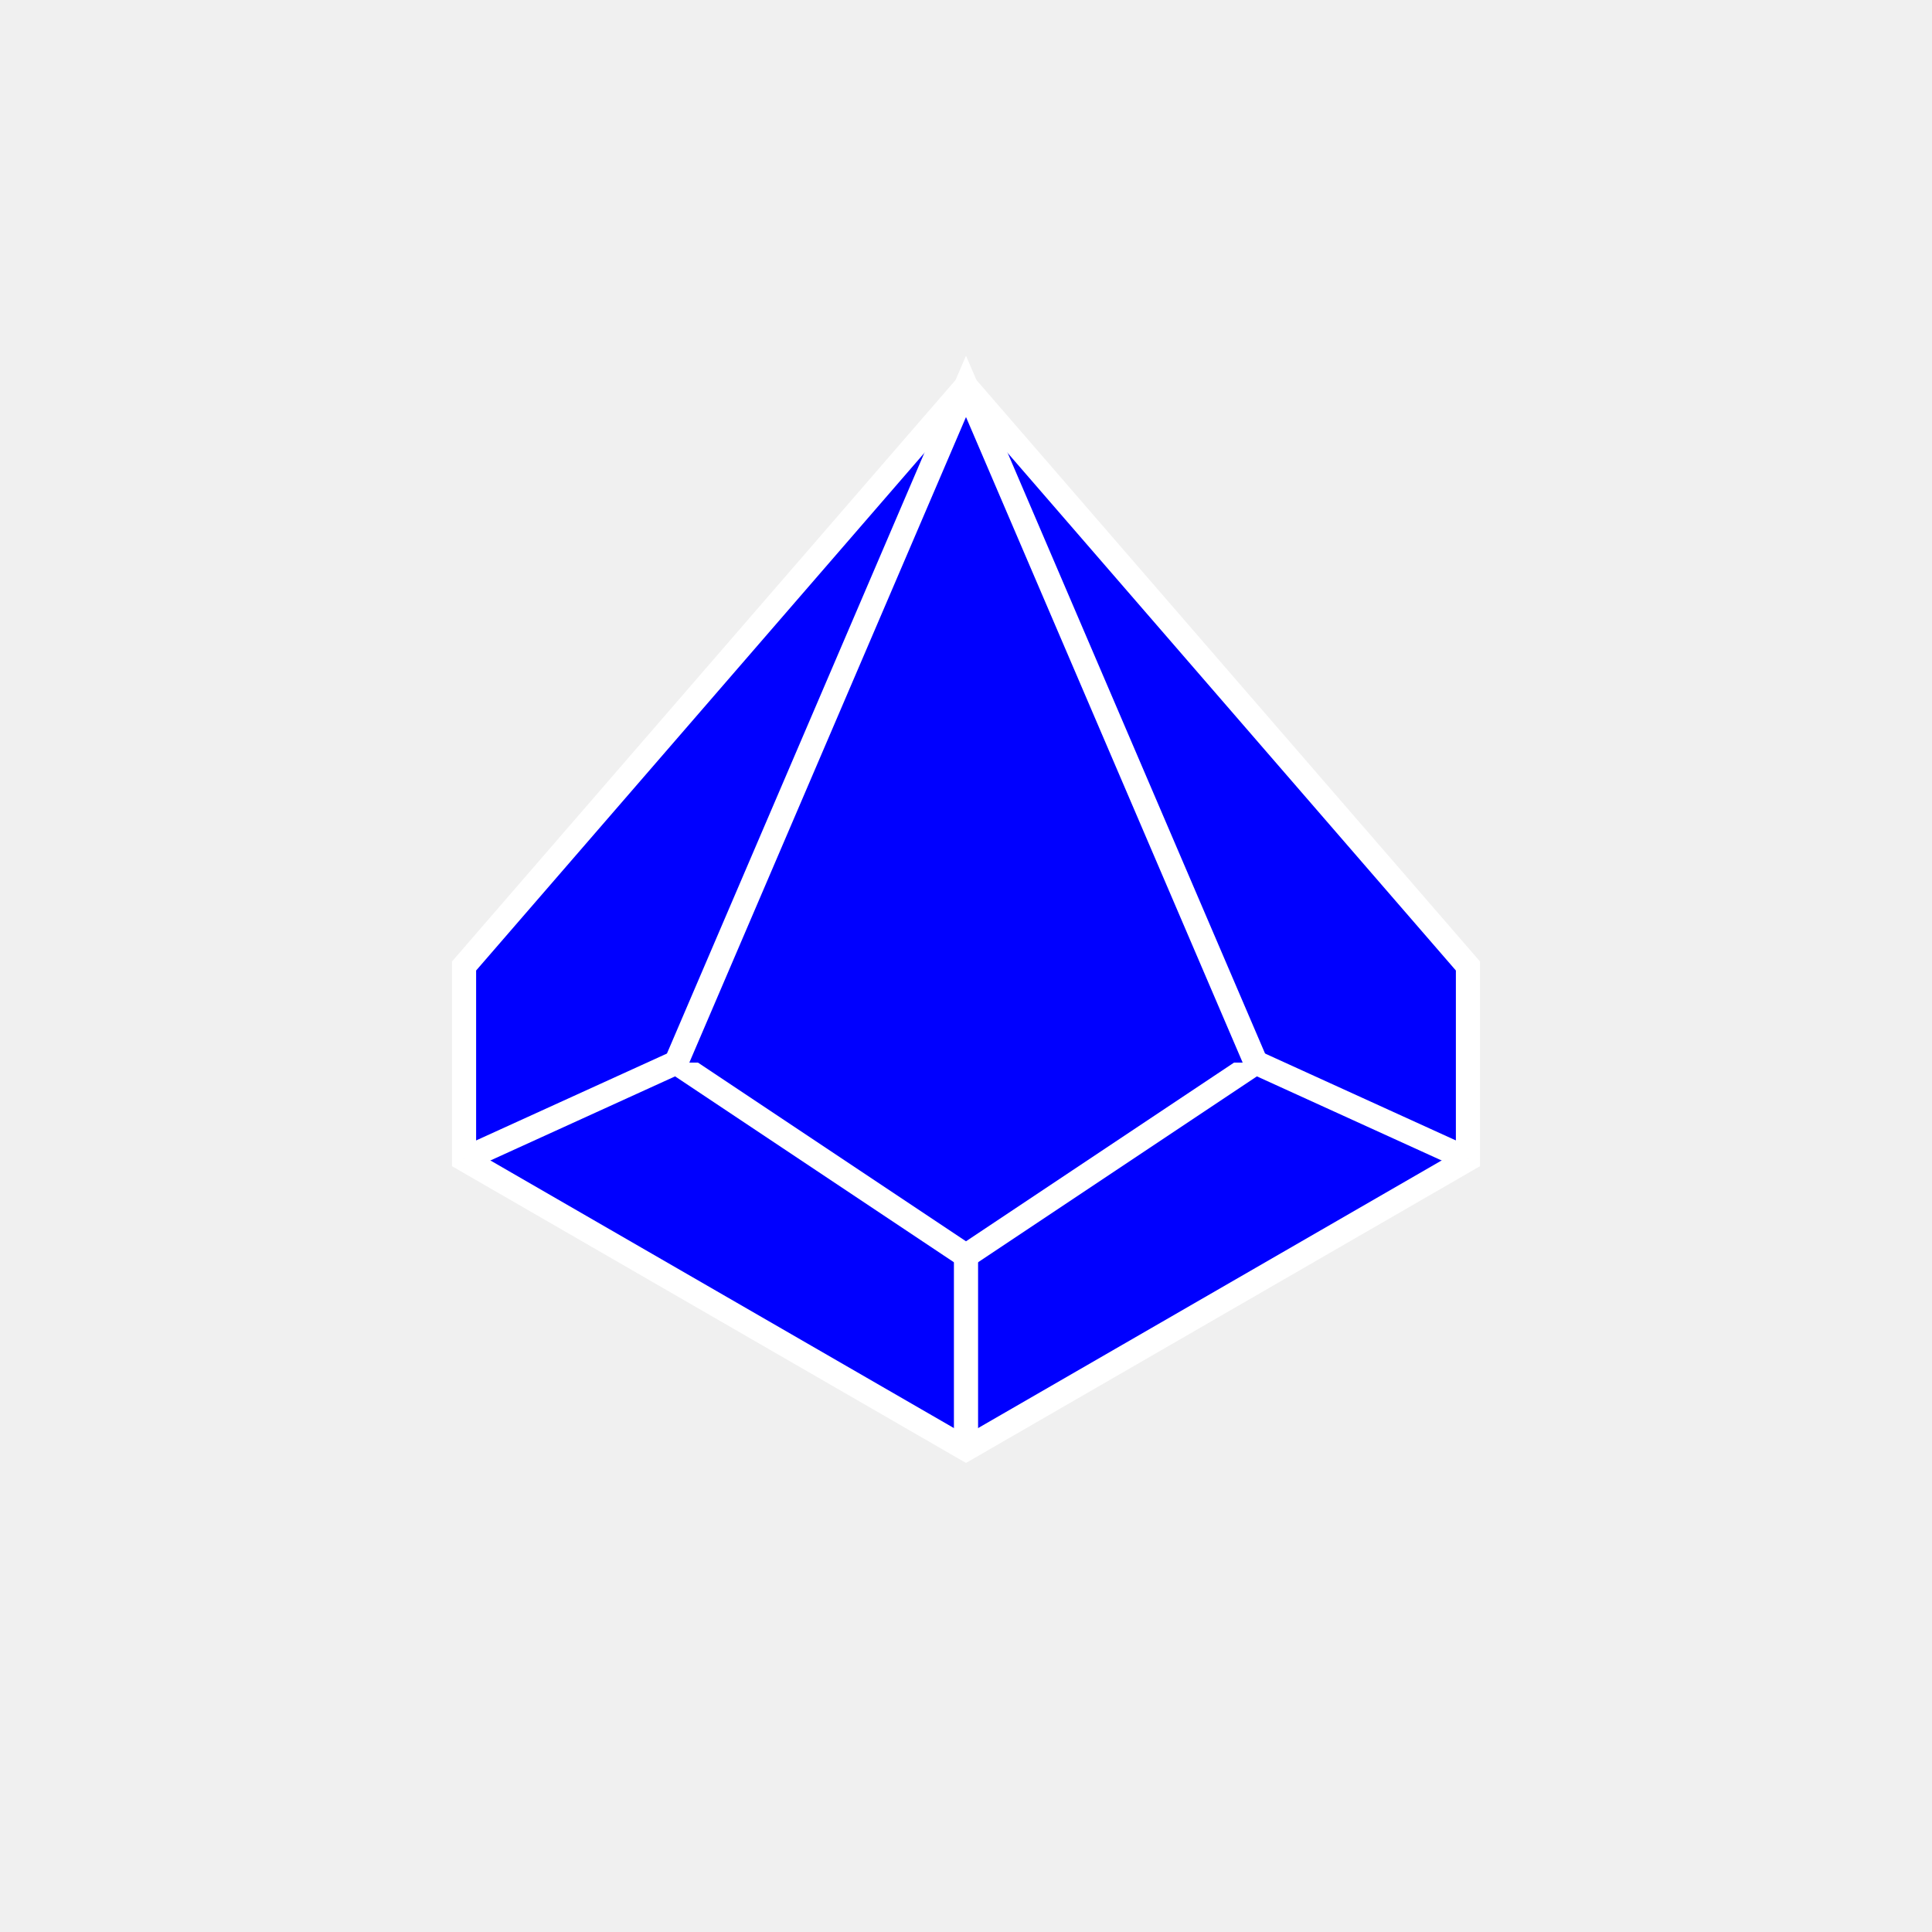
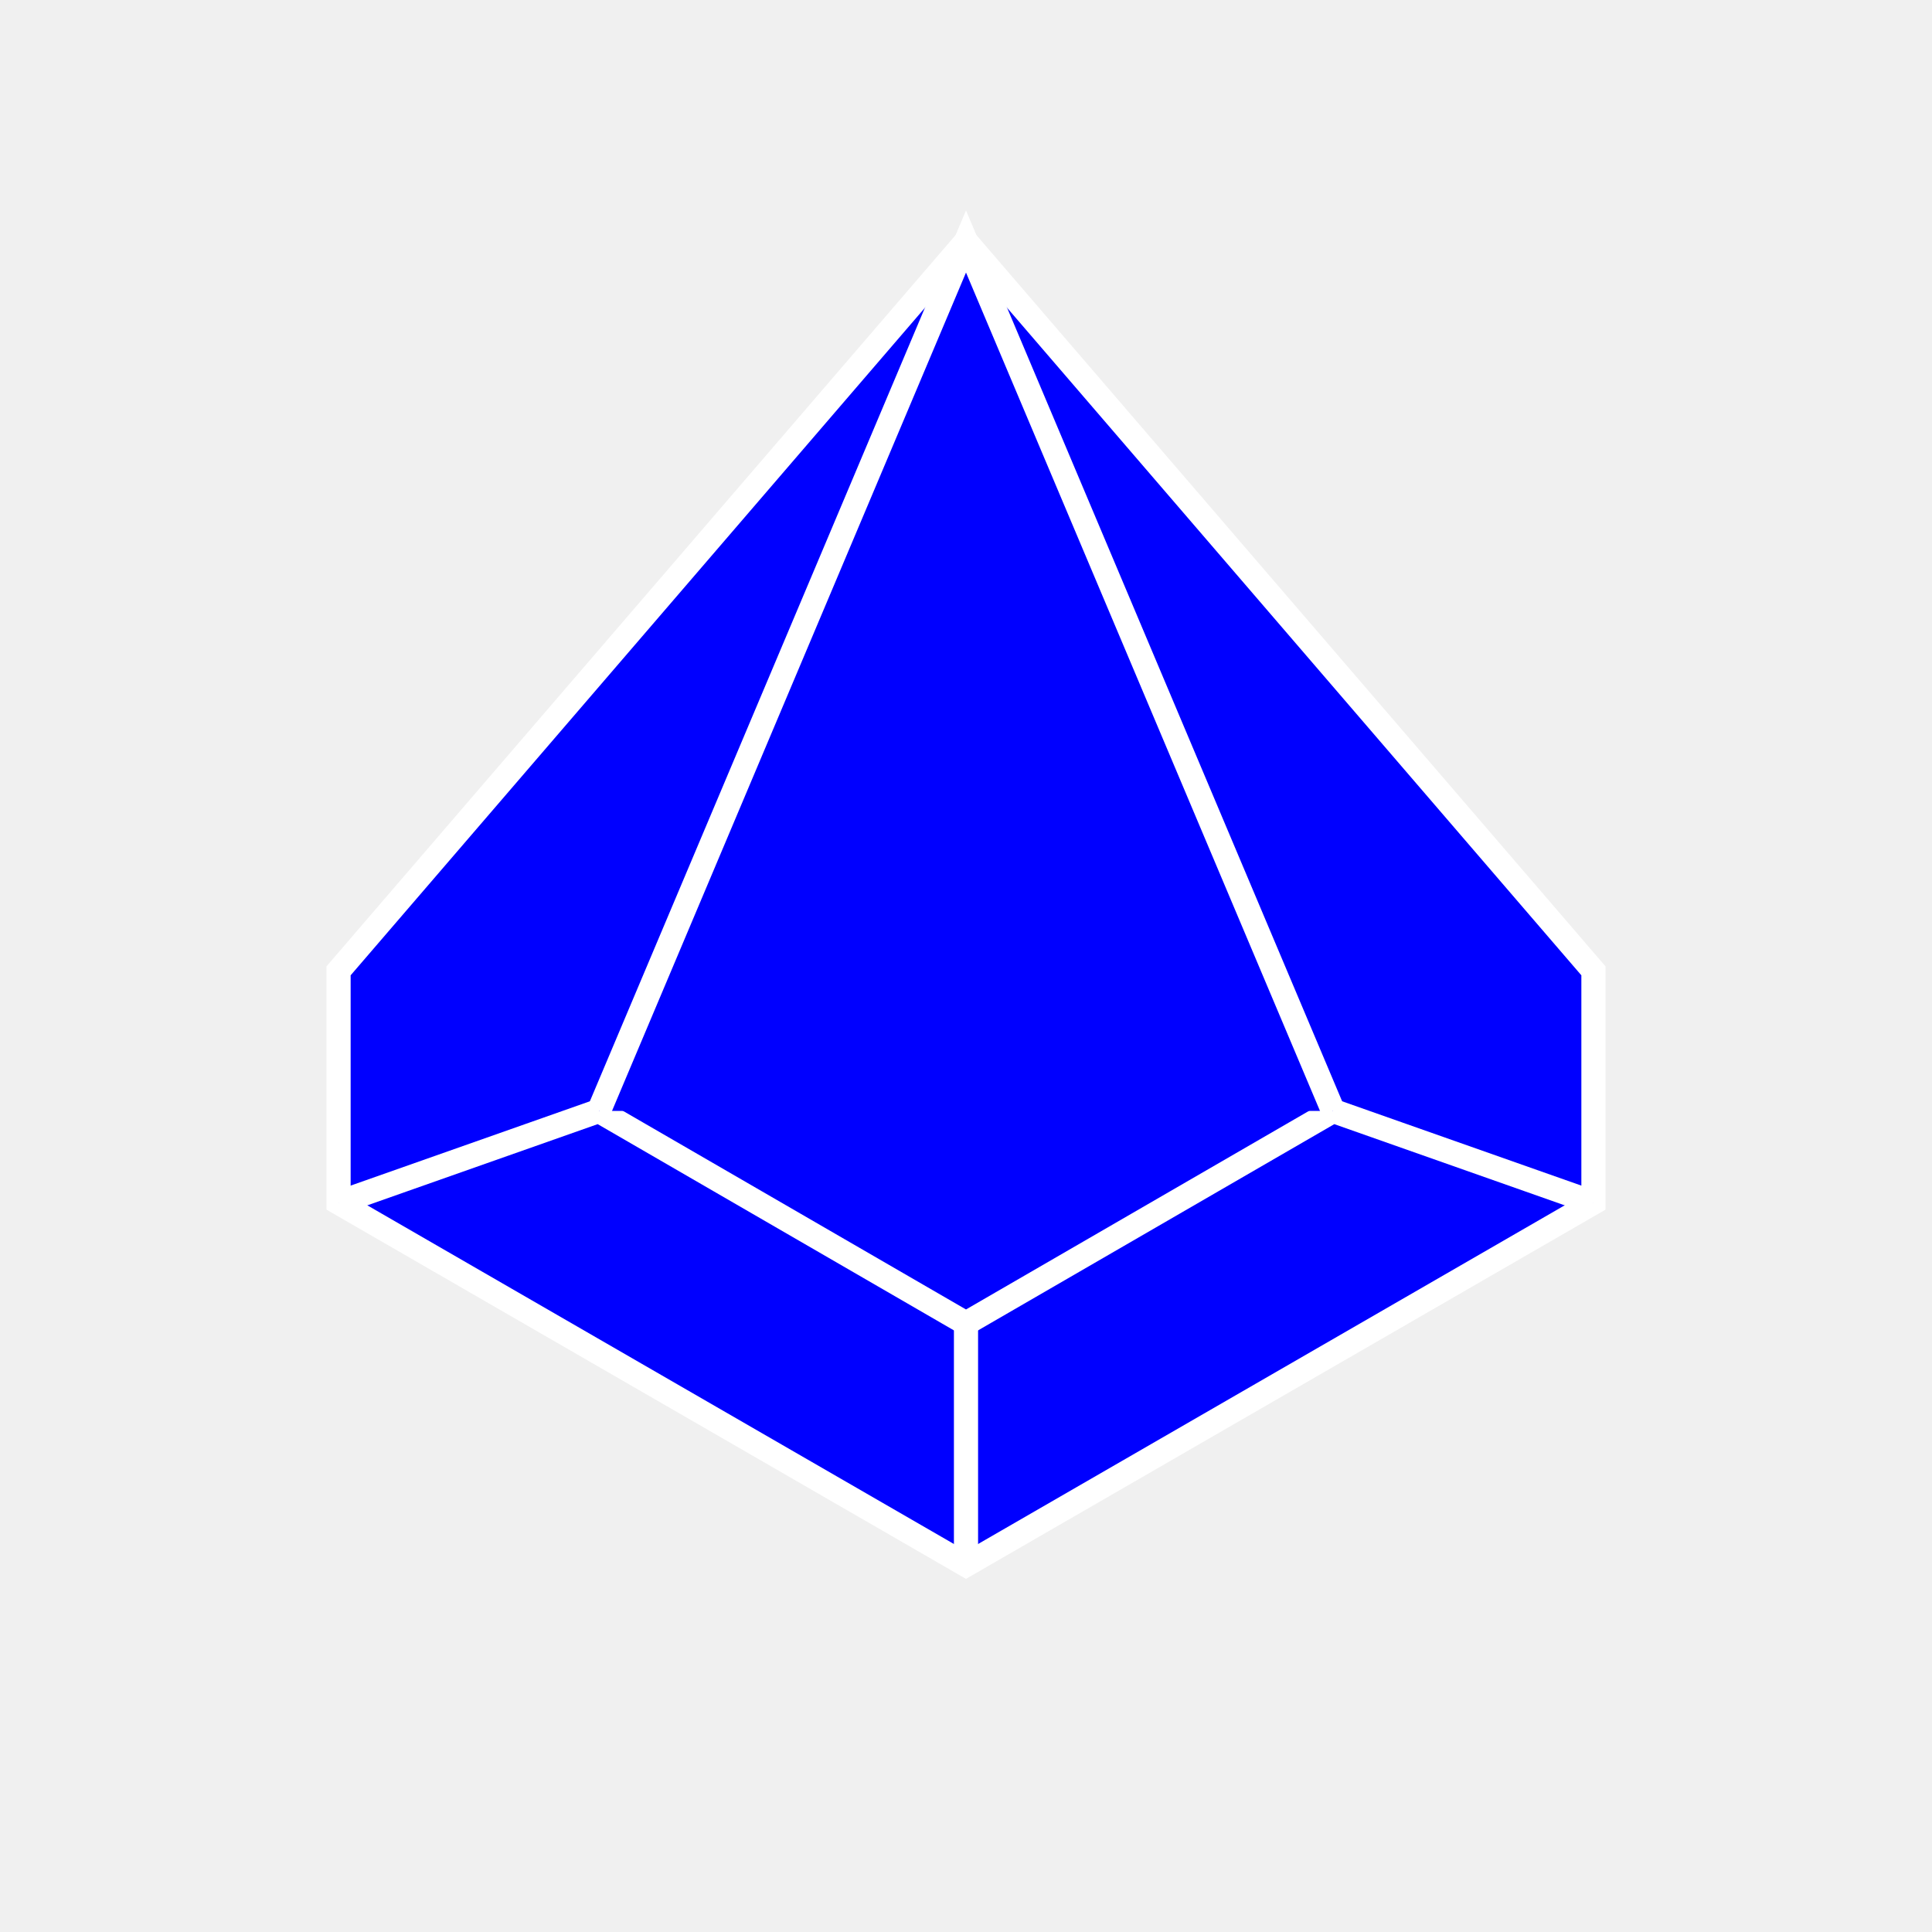
<svg xmlns="http://www.w3.org/2000/svg" width="200" height="200" viewBox="-100.0 -100.0 200 200">
  <defs>
</defs>
-   <path d="M51.962,20 L3.67394039744206e-15,50.0 L-51.962,20 L-51.962,1.4210854715202004e-14 L-1.1021821192326178e-14,-60.0 L51.962,-2.842170943040401e-14 Z" fill="blue" stroke="white" stroke-width="2.5" />
-   <path d="M3.67394039744206e-15,50.0 L3.67394039744206e-15,30.0" fill="blue" stroke="white" stroke-width="2.5" />
-   <path d="M51.962,20 L30,10.0 L3.67394039744206e-15,30.0 L-30,10.0 L-51.962,20" fill="blue" stroke="white" stroke-width="2.5" />
-   <path d="M30,10.0 L-1.1021821192326178e-14,-60.0 L-30,10.0" fill="blue" stroke="white" stroke-width="2.5" />
+   <path d="M64.952,24.5 L4.592425496802574e-15,62.0 L-64.952,24.5 L-64.952,0.5 L-1.3777276490407723e-14,-75.0 L64.952,0.5 Z" fill="blue" stroke="white" stroke-width="2.5" />
+   <path d="M4.592425496802574e-15,62.0 L4.592425496802574e-15,37.0" fill="blue" stroke="white" stroke-width="2.5" />
+   <path d="M64.952,24.5 L38,15.0 L4.592425496802574e-15,37.0 L-38,15.0 L-64.952,24.5" fill="blue" stroke="white" stroke-width="2.5" />
+   <path d="M38,15.0 L-1.3777276490407723e-14,-75.0 L-38,15.0" fill="blue" stroke="white" stroke-width="2.5" />
</svg>
